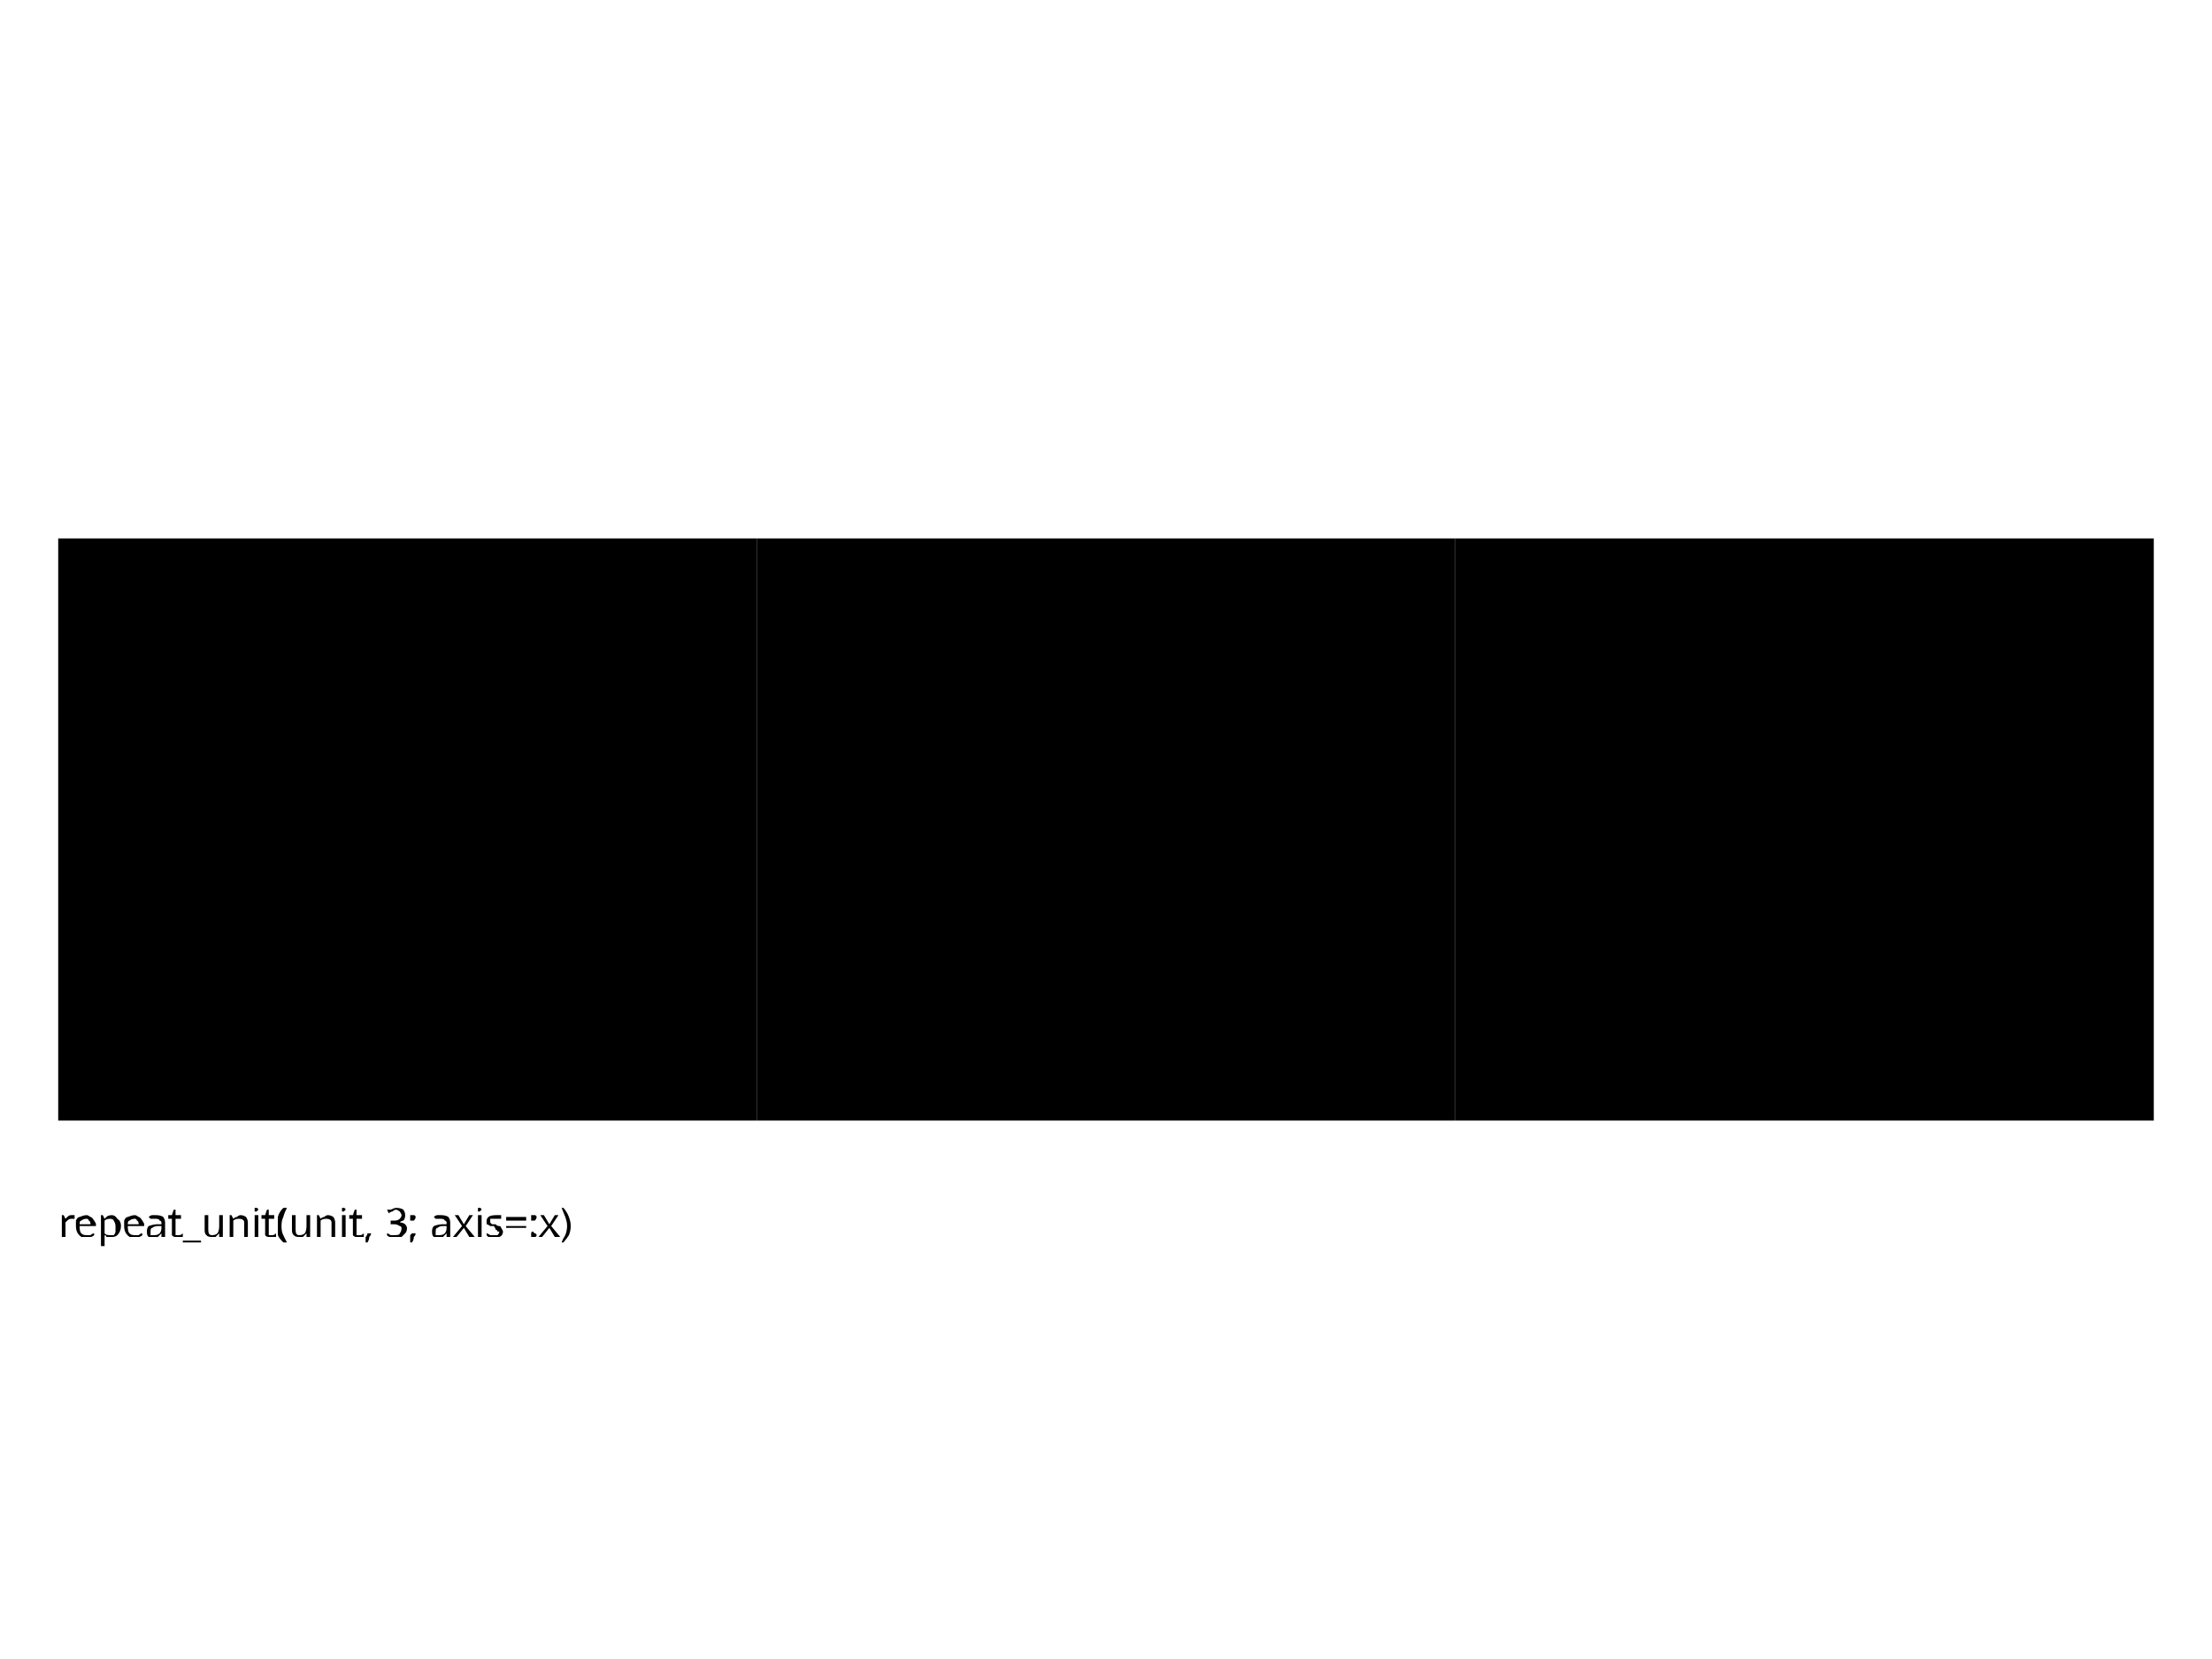
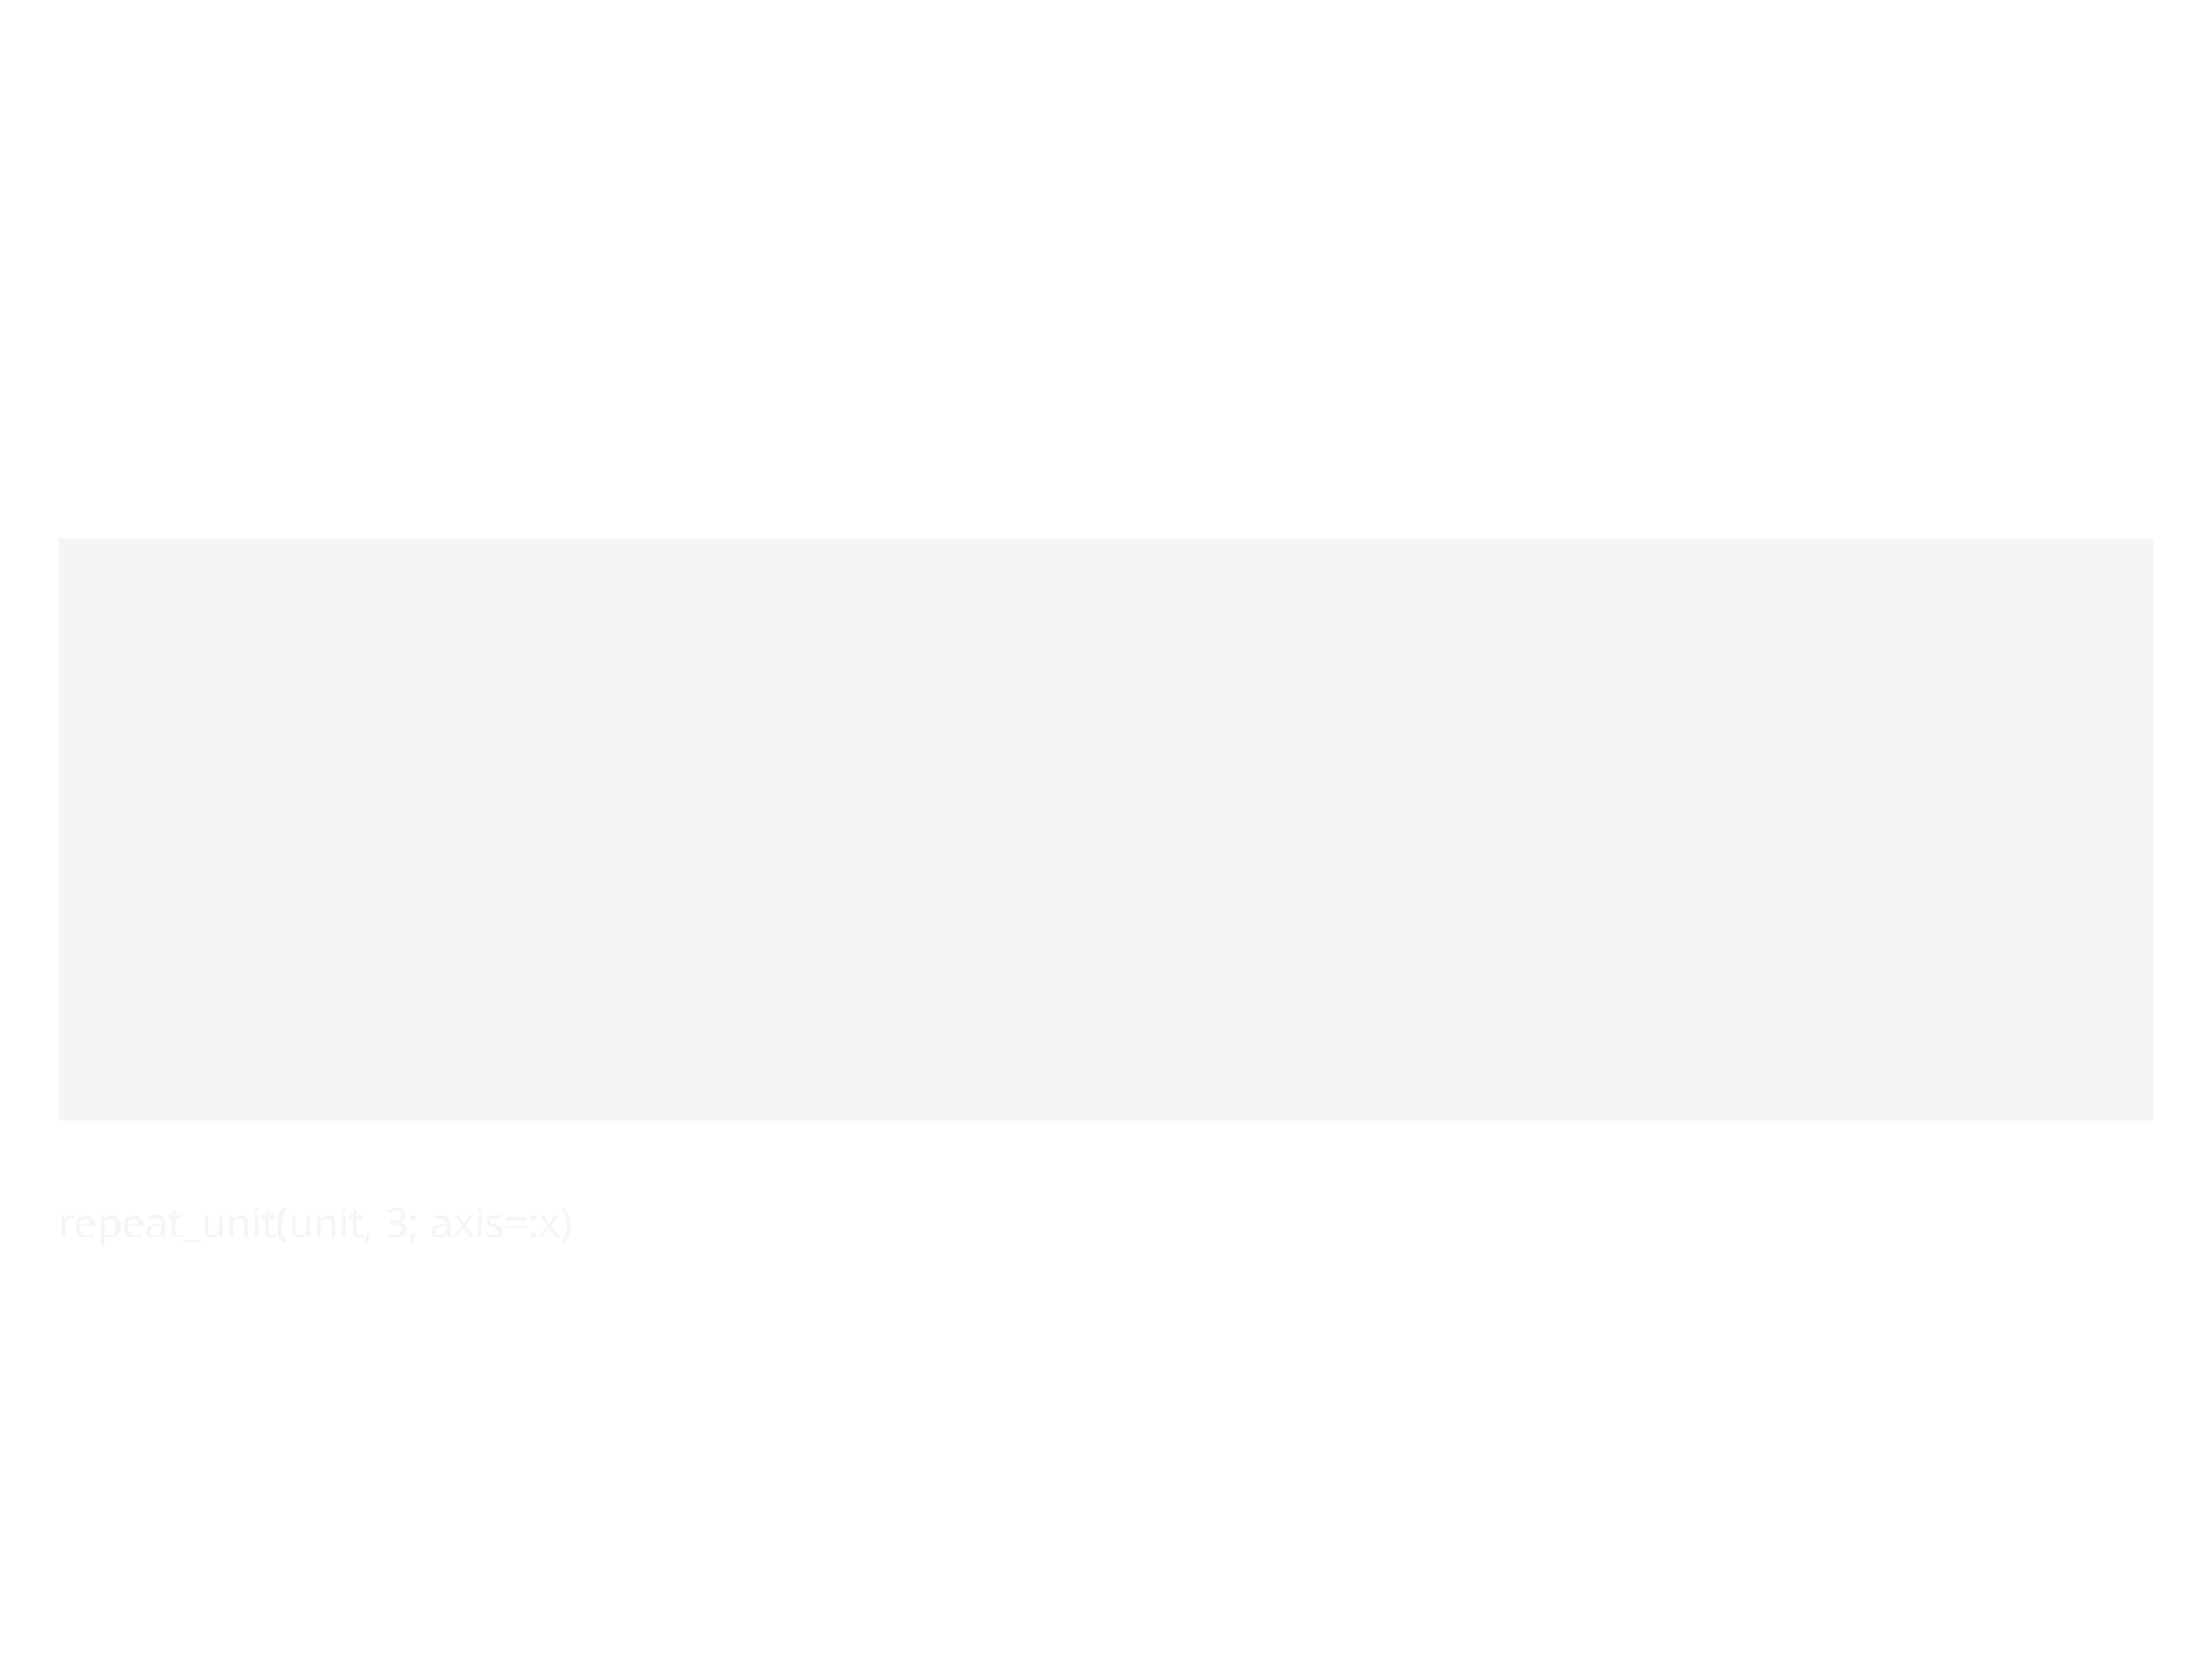
<svg xmlns="http://www.w3.org/2000/svg" width="800" height="600" viewBox="-0.5 -5.5 19 6">
  <defs>
    <marker id="arrowhead-end" markerWidth="10" markerHeight="7" refX="10" refY="3.5" orient="auto">
      <polygon points="0 0, 10 3.5, 0 7" fill="rgb(211,211,211)" />
    </marker>
    <marker id="arrowhead-start" markerWidth="10" markerHeight="7" refX="0" refY="3.5" orient="auto">
      <polygon points="10 0, 0 3.5, 10 7" fill="rgb(211,211,211)" />
    </marker>
  </defs>
  <g stroke-width="0.024">
-     <rect x="0" y="-5" width="6" height="5" style="fill:rgb(0,0,0);stroke:none" />
-     <text x="2" y="-2.3" style="font-family:sans-serif;font-size:0.4">unit_1</text>
-     <rect x="6" y="-5" width="6" height="5" style="fill:rgb(0,0,0);stroke:none" />
-     <text x="8" y="-2.3" style="font-family:sans-serif;font-size:0.4">unit_2</text>
-     <rect x="12" y="-5" width="6" height="5" style="fill:rgb(0,0,0);stroke:none" />
-     <text x="14" y="-2.3" style="font-family:sans-serif;font-size:0.4">unit_3</text>
-     <text x="0" y="1" style="font-family:sans-serif;font-size:0.35">repeat_unit(unit, 3; axis=:x)</text>
+     <rect x="0" y="-5" width="6" height="5" style="fill:rgb(245,245,247);stroke:none" />
+     <text x="2" y="-2.3" style="font-family:sans-serif;font-size:0.4;fill:rgb(245,245,247)">unit_1</text>
+     <rect x="6" y="-5" width="6" height="5" style="fill:rgb(245,245,247);stroke:none" />
+     <text x="8" y="-2.3" style="font-family:sans-serif;font-size:0.4;fill:rgb(245,245,247)">unit_2</text>
+     <rect x="12" y="-5" width="6" height="5" style="fill:rgb(245,245,247);stroke:none" />
+     <text x="14" y="-2.3" style="font-family:sans-serif;font-size:0.4;fill:rgb(245,245,247)">unit_3</text>
+     <text x="0" y="1" style="font-family:sans-serif;font-size:0.35;fill:rgb(245,245,247)">repeat_unit(unit, 3; axis=:x)</text>
  </g>
</svg>
